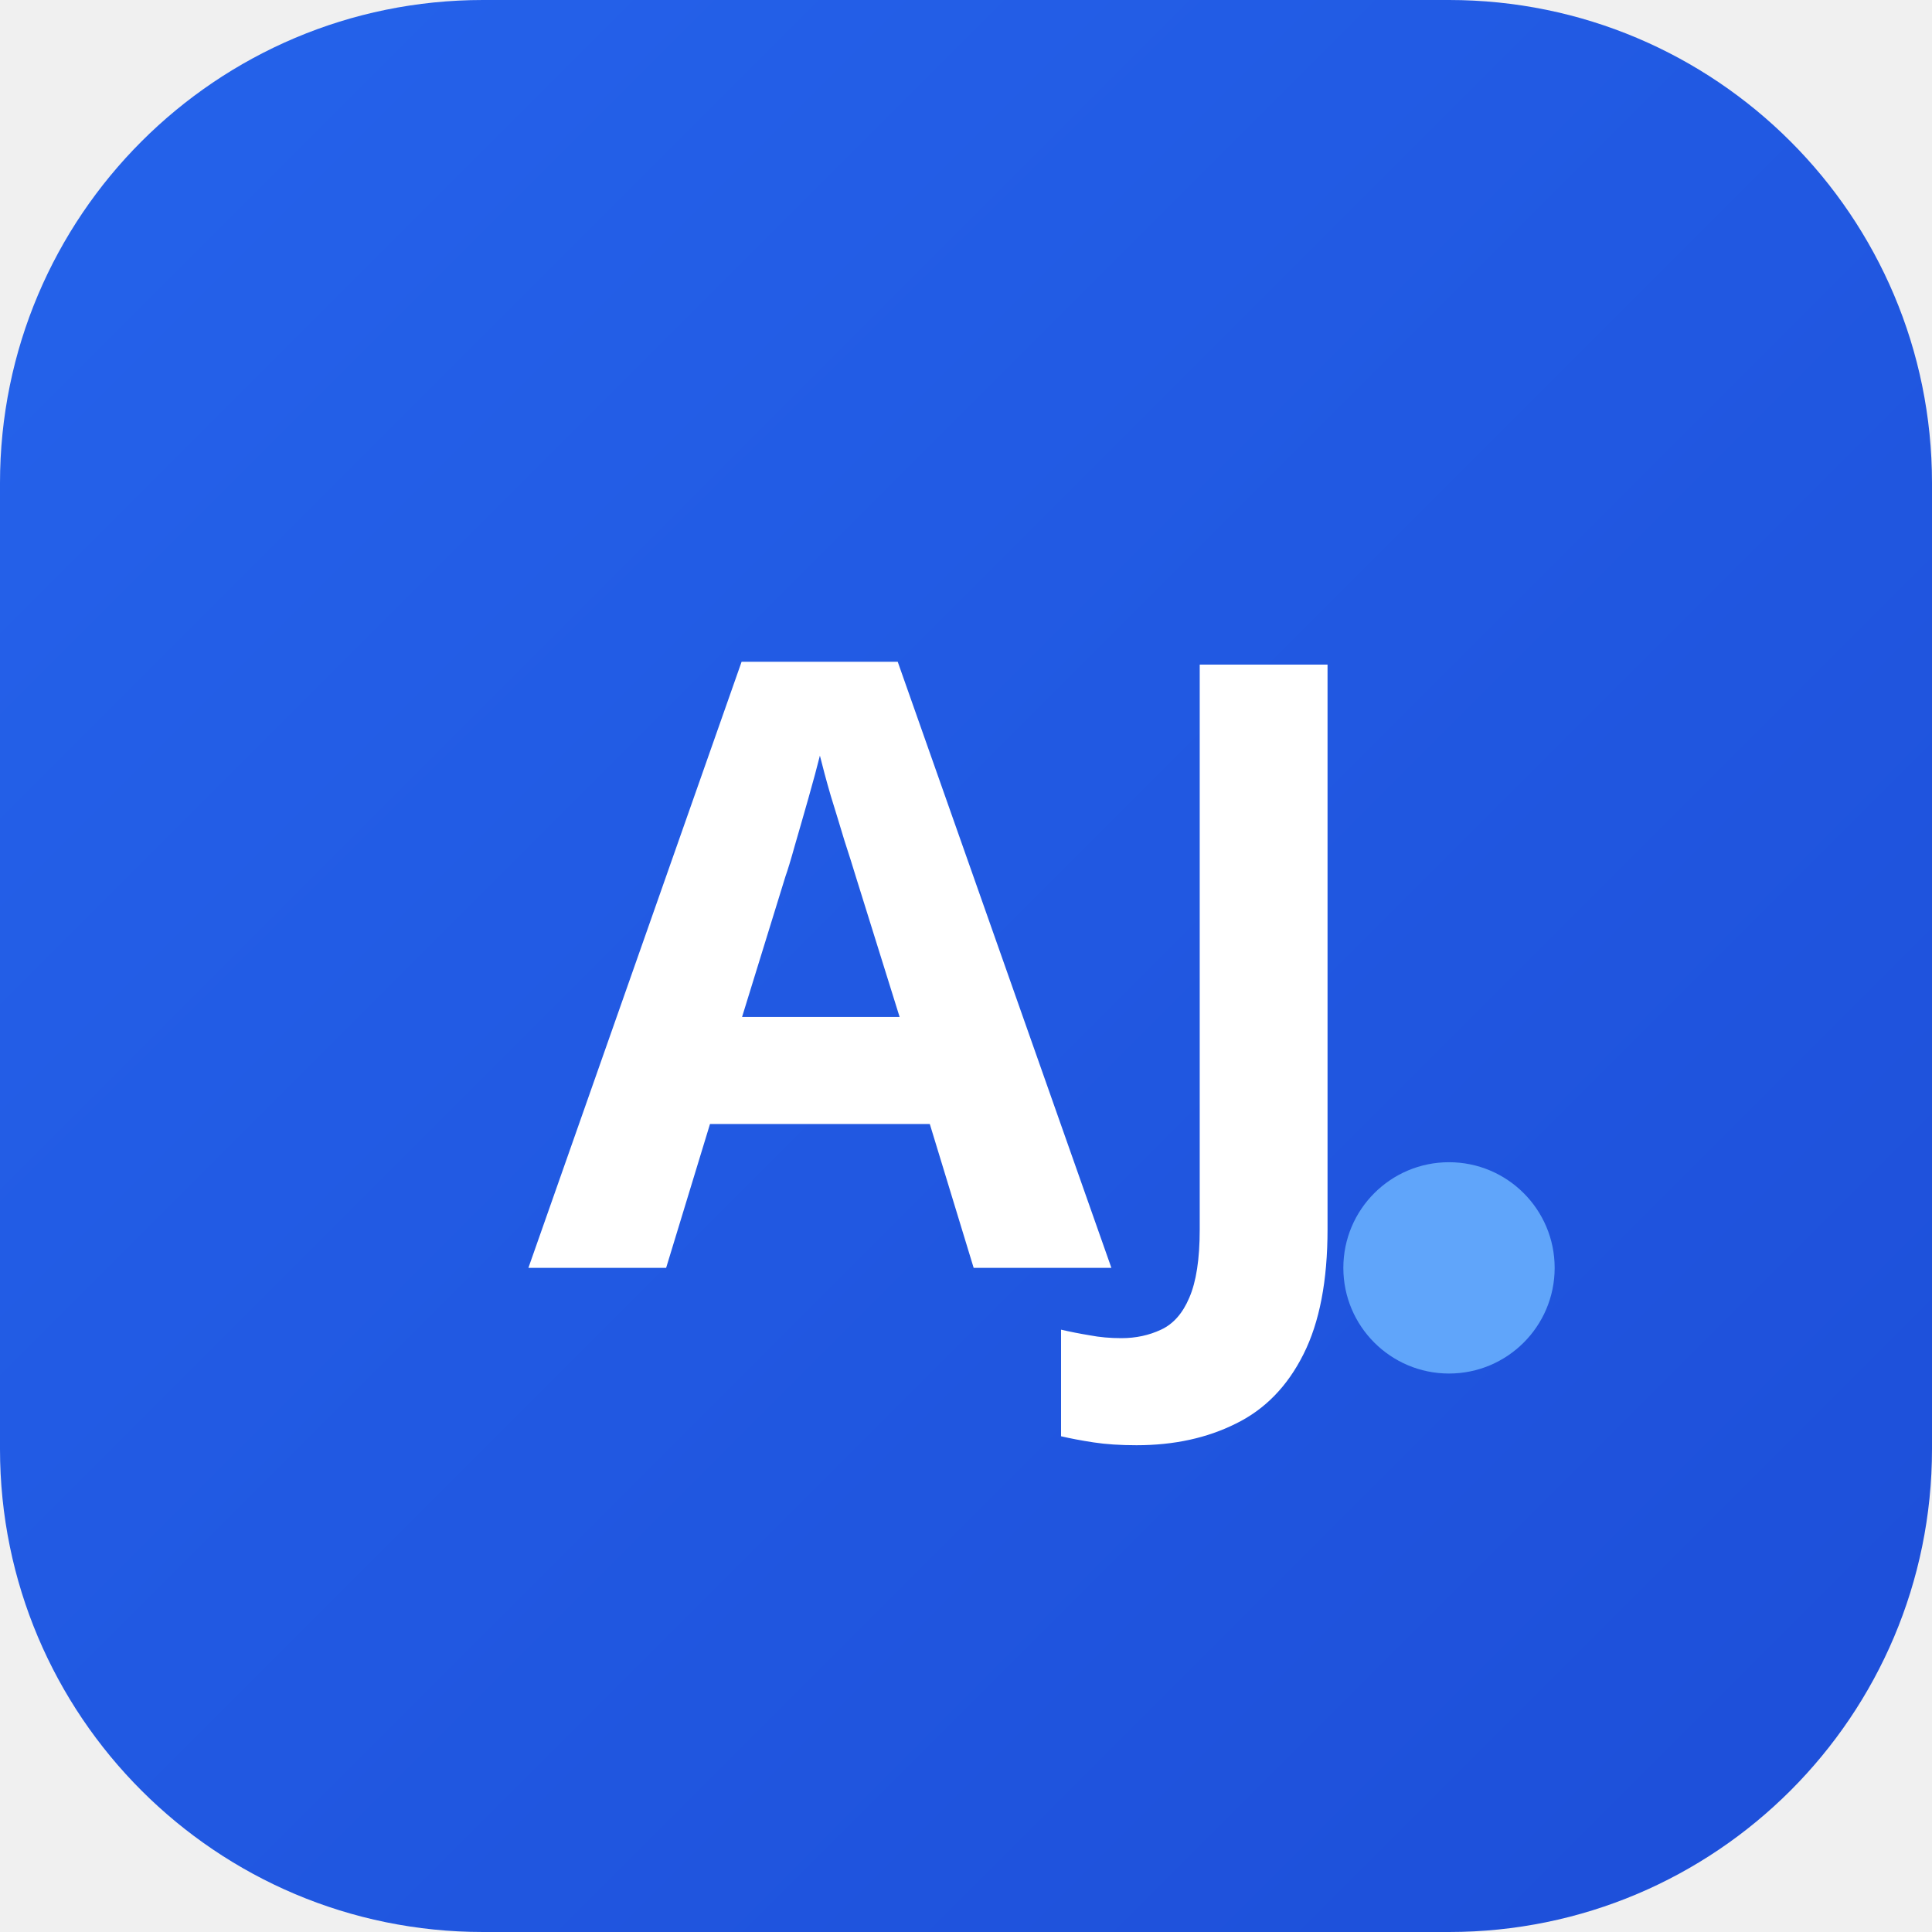
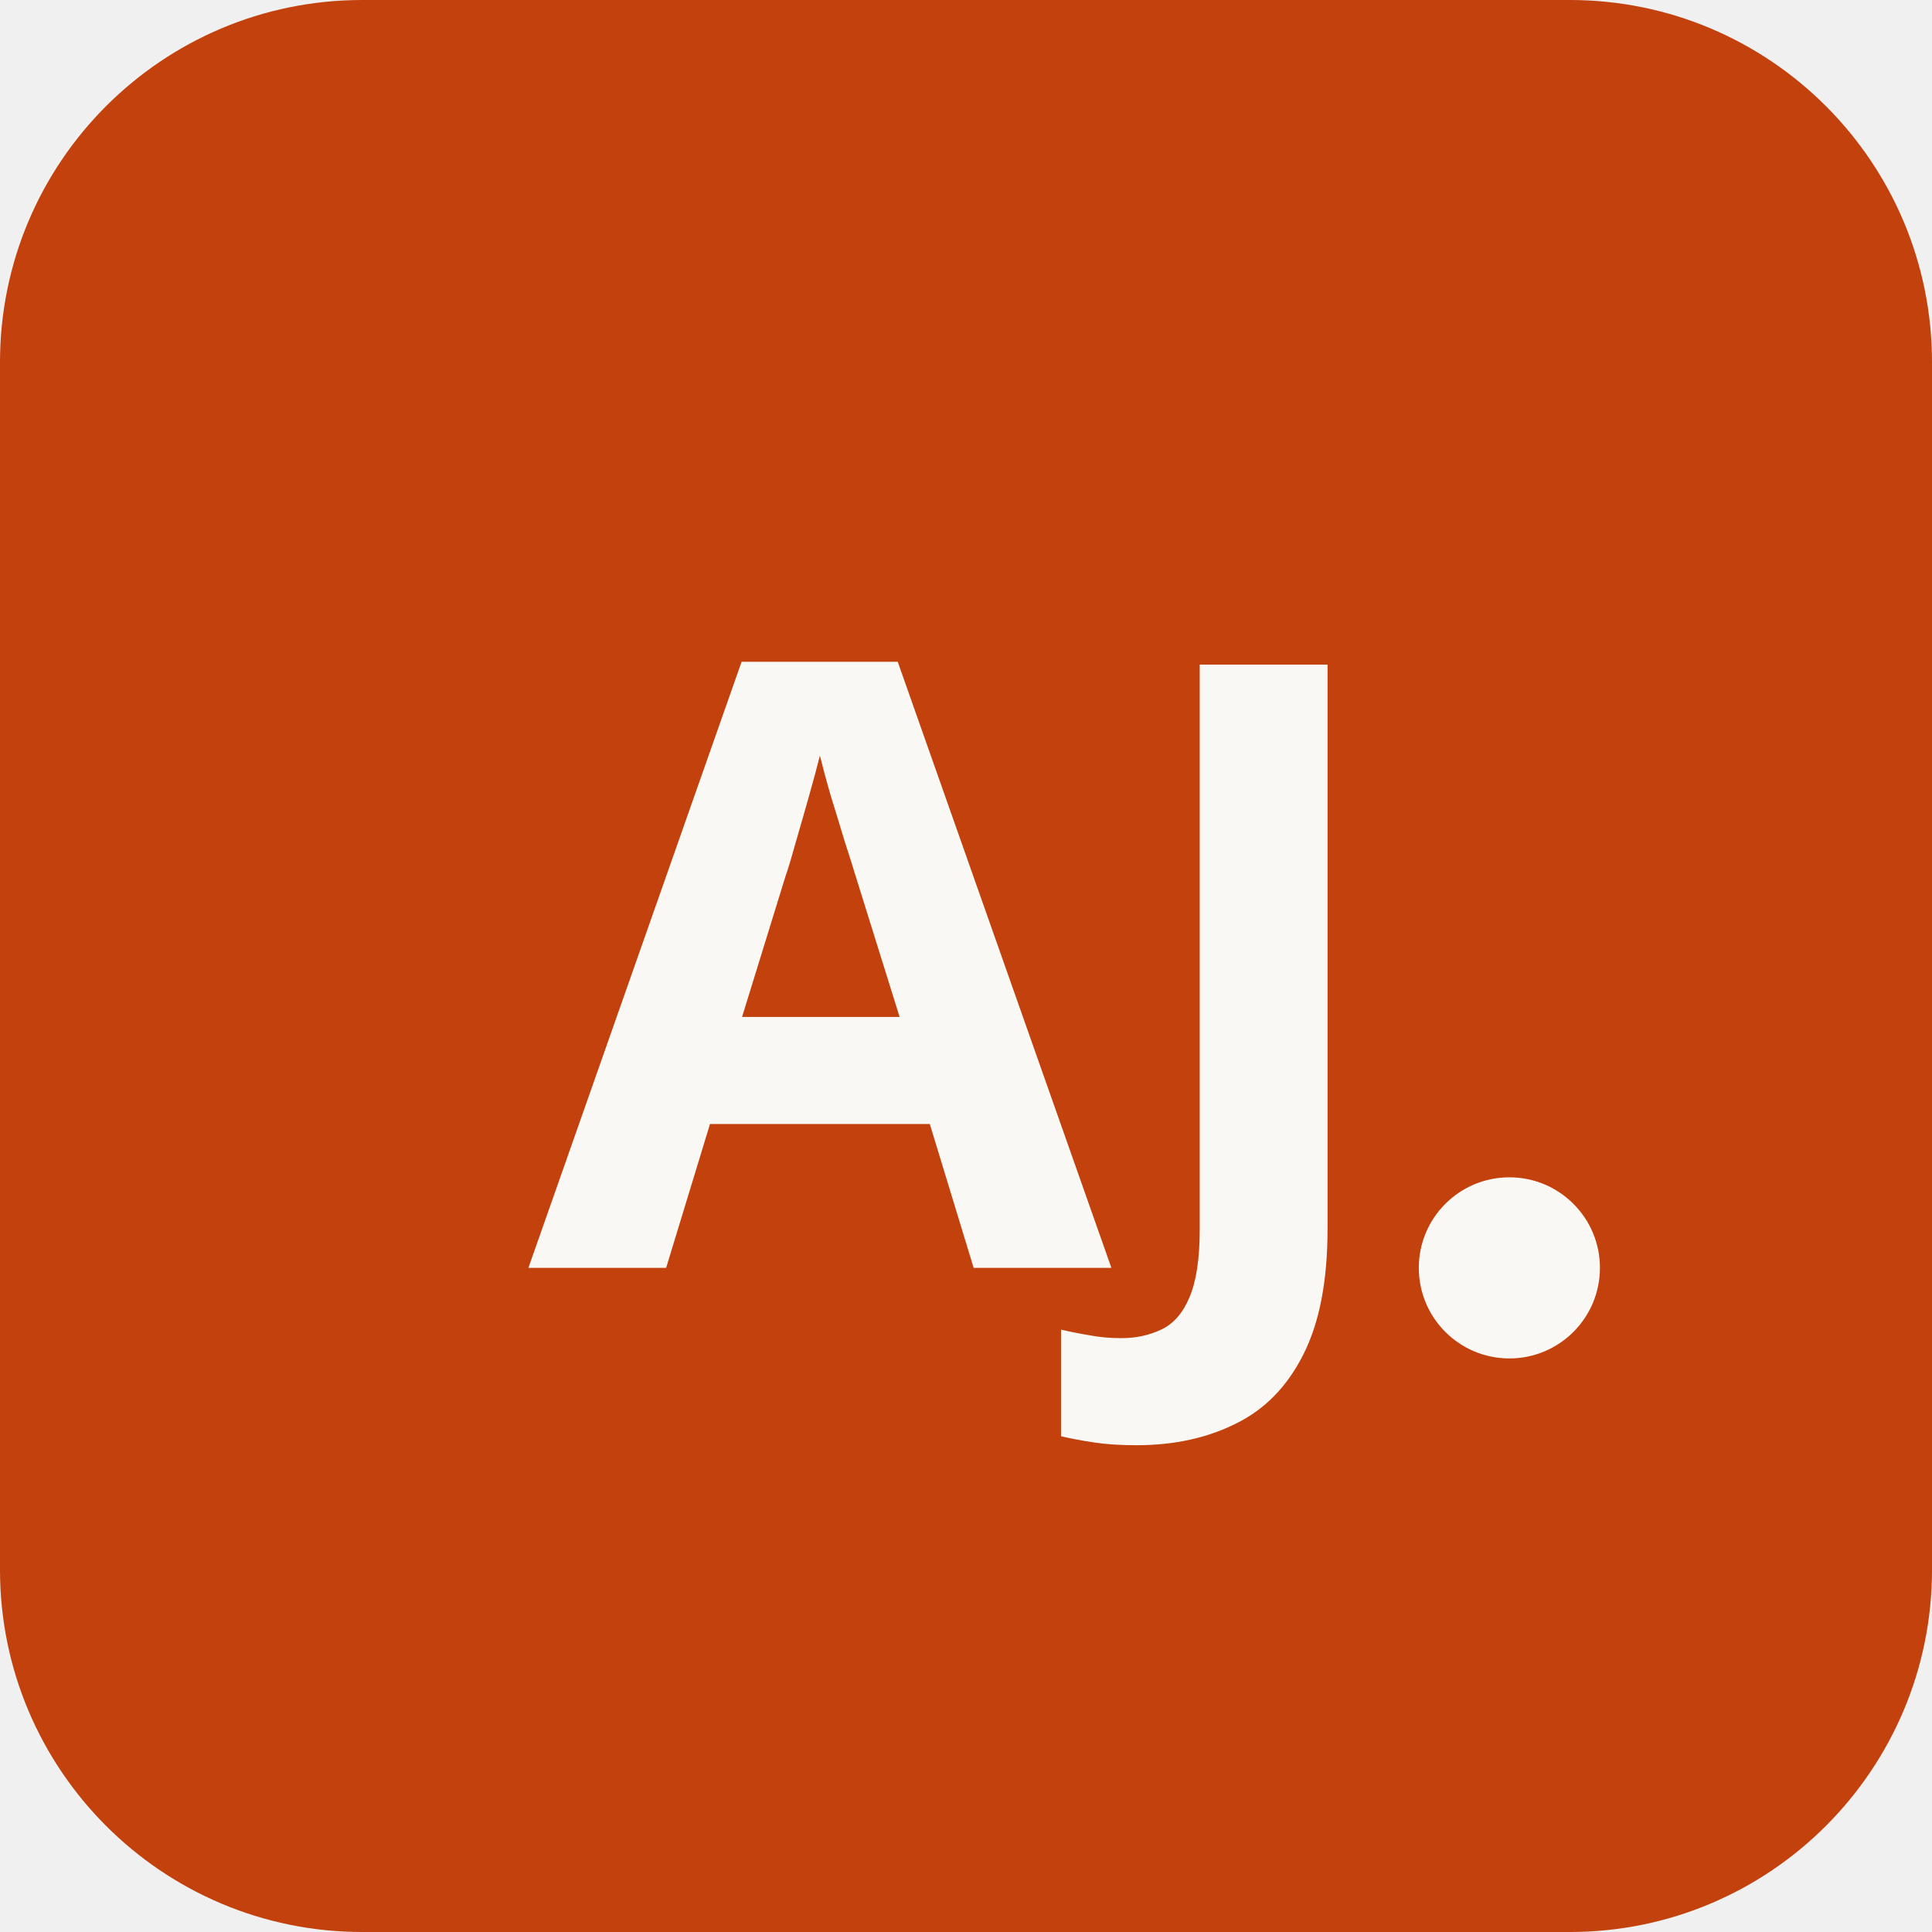
<svg xmlns="http://www.w3.org/2000/svg" viewBox="0 0 64 64">
-   <defs>
-     <linearGradient id="grad" x1="0%" y1="0%" x2="100%" y2="100%">
-       <stop offset="0%" stop-color="#2563EB" />
-       <stop offset="100%" stop-color="#1D4ED8" />
-     </linearGradient>
-   </defs>
-   <rect width="64" height="64" rx="16" fill="url(#grad)" />
-   <text x="32" y="42" font-family="'Plus Jakarta Sans', system-ui, sans-serif" font-size="28" font-weight="800" fill="#FFFFFF" text-anchor="middle" letter-spacing="-1">AJ</text>
-   <circle cx="48" cy="42" r="3.5" fill="#60A5FA" />
+   <rect width="64" height="64" rx="12" fill="#C2410C" />
+   <text x="32" y="42" font-family="'Space Grotesk', system-ui, sans-serif" font-size="28" font-weight="700" fill="#FAF8F4" text-anchor="middle" letter-spacing="-1">AJ</text>
+   <circle cx="50" cy="42" r="3" fill="#FAF8F4" />
</svg>
